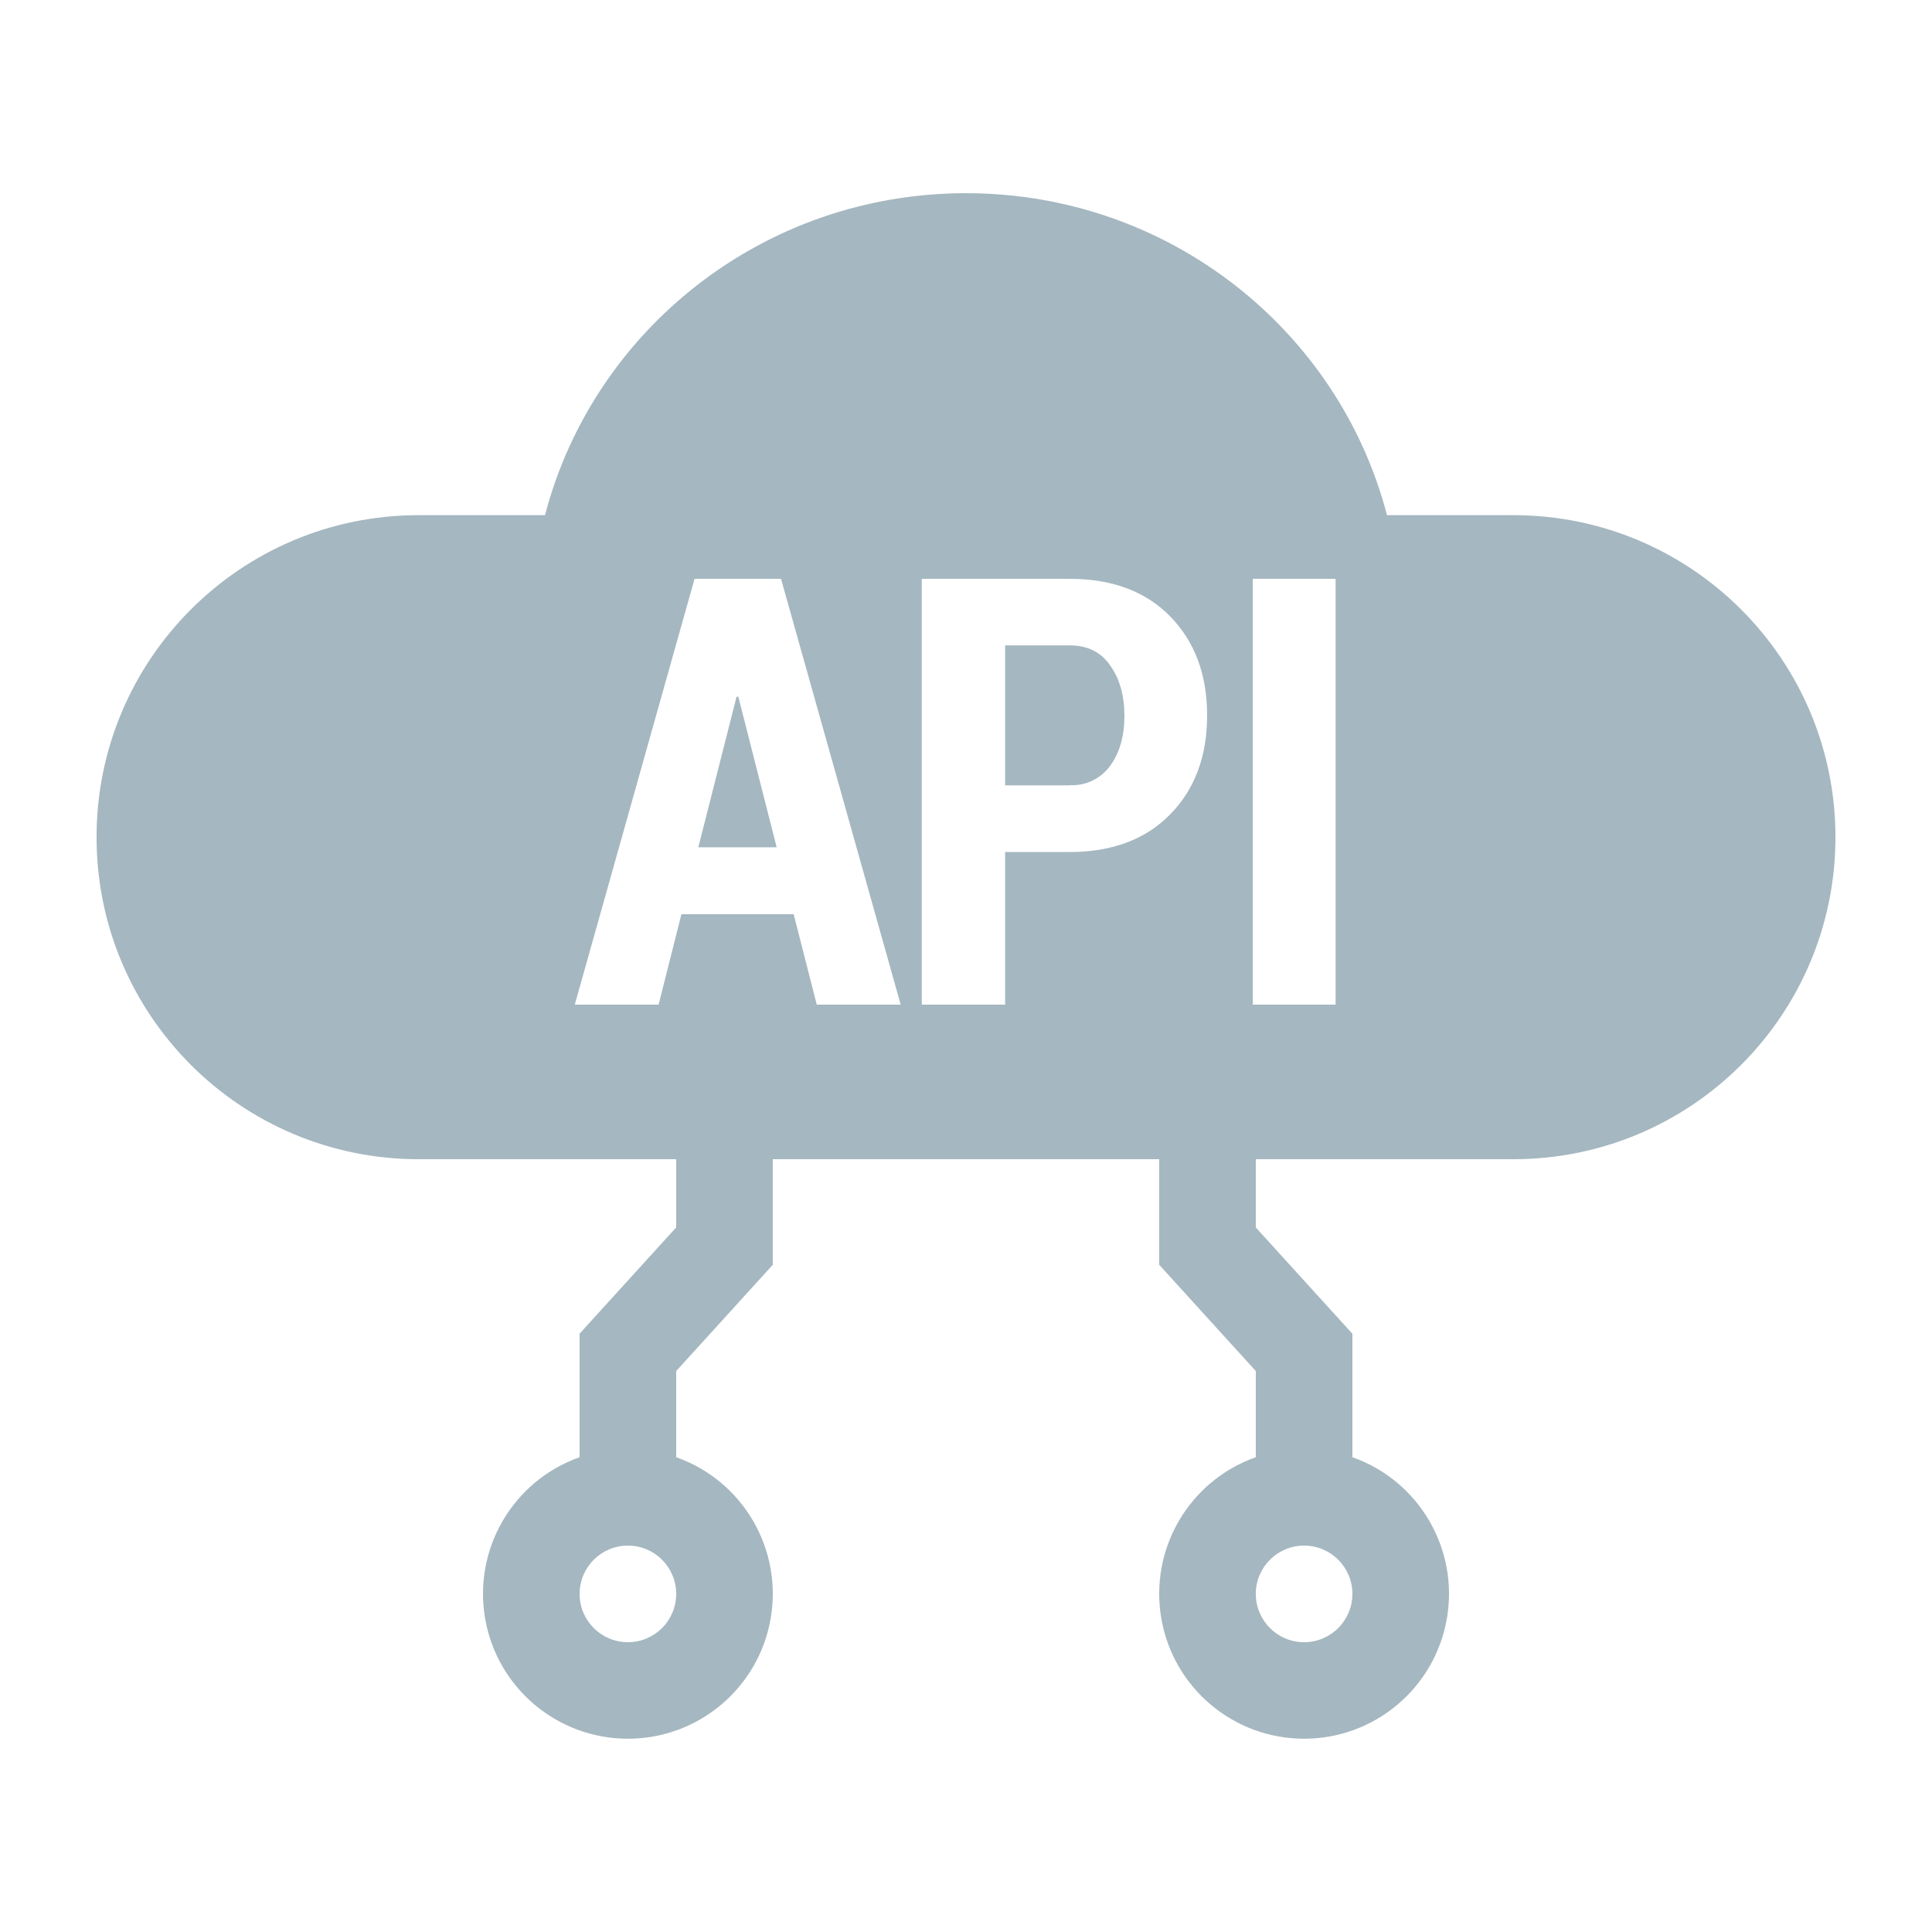
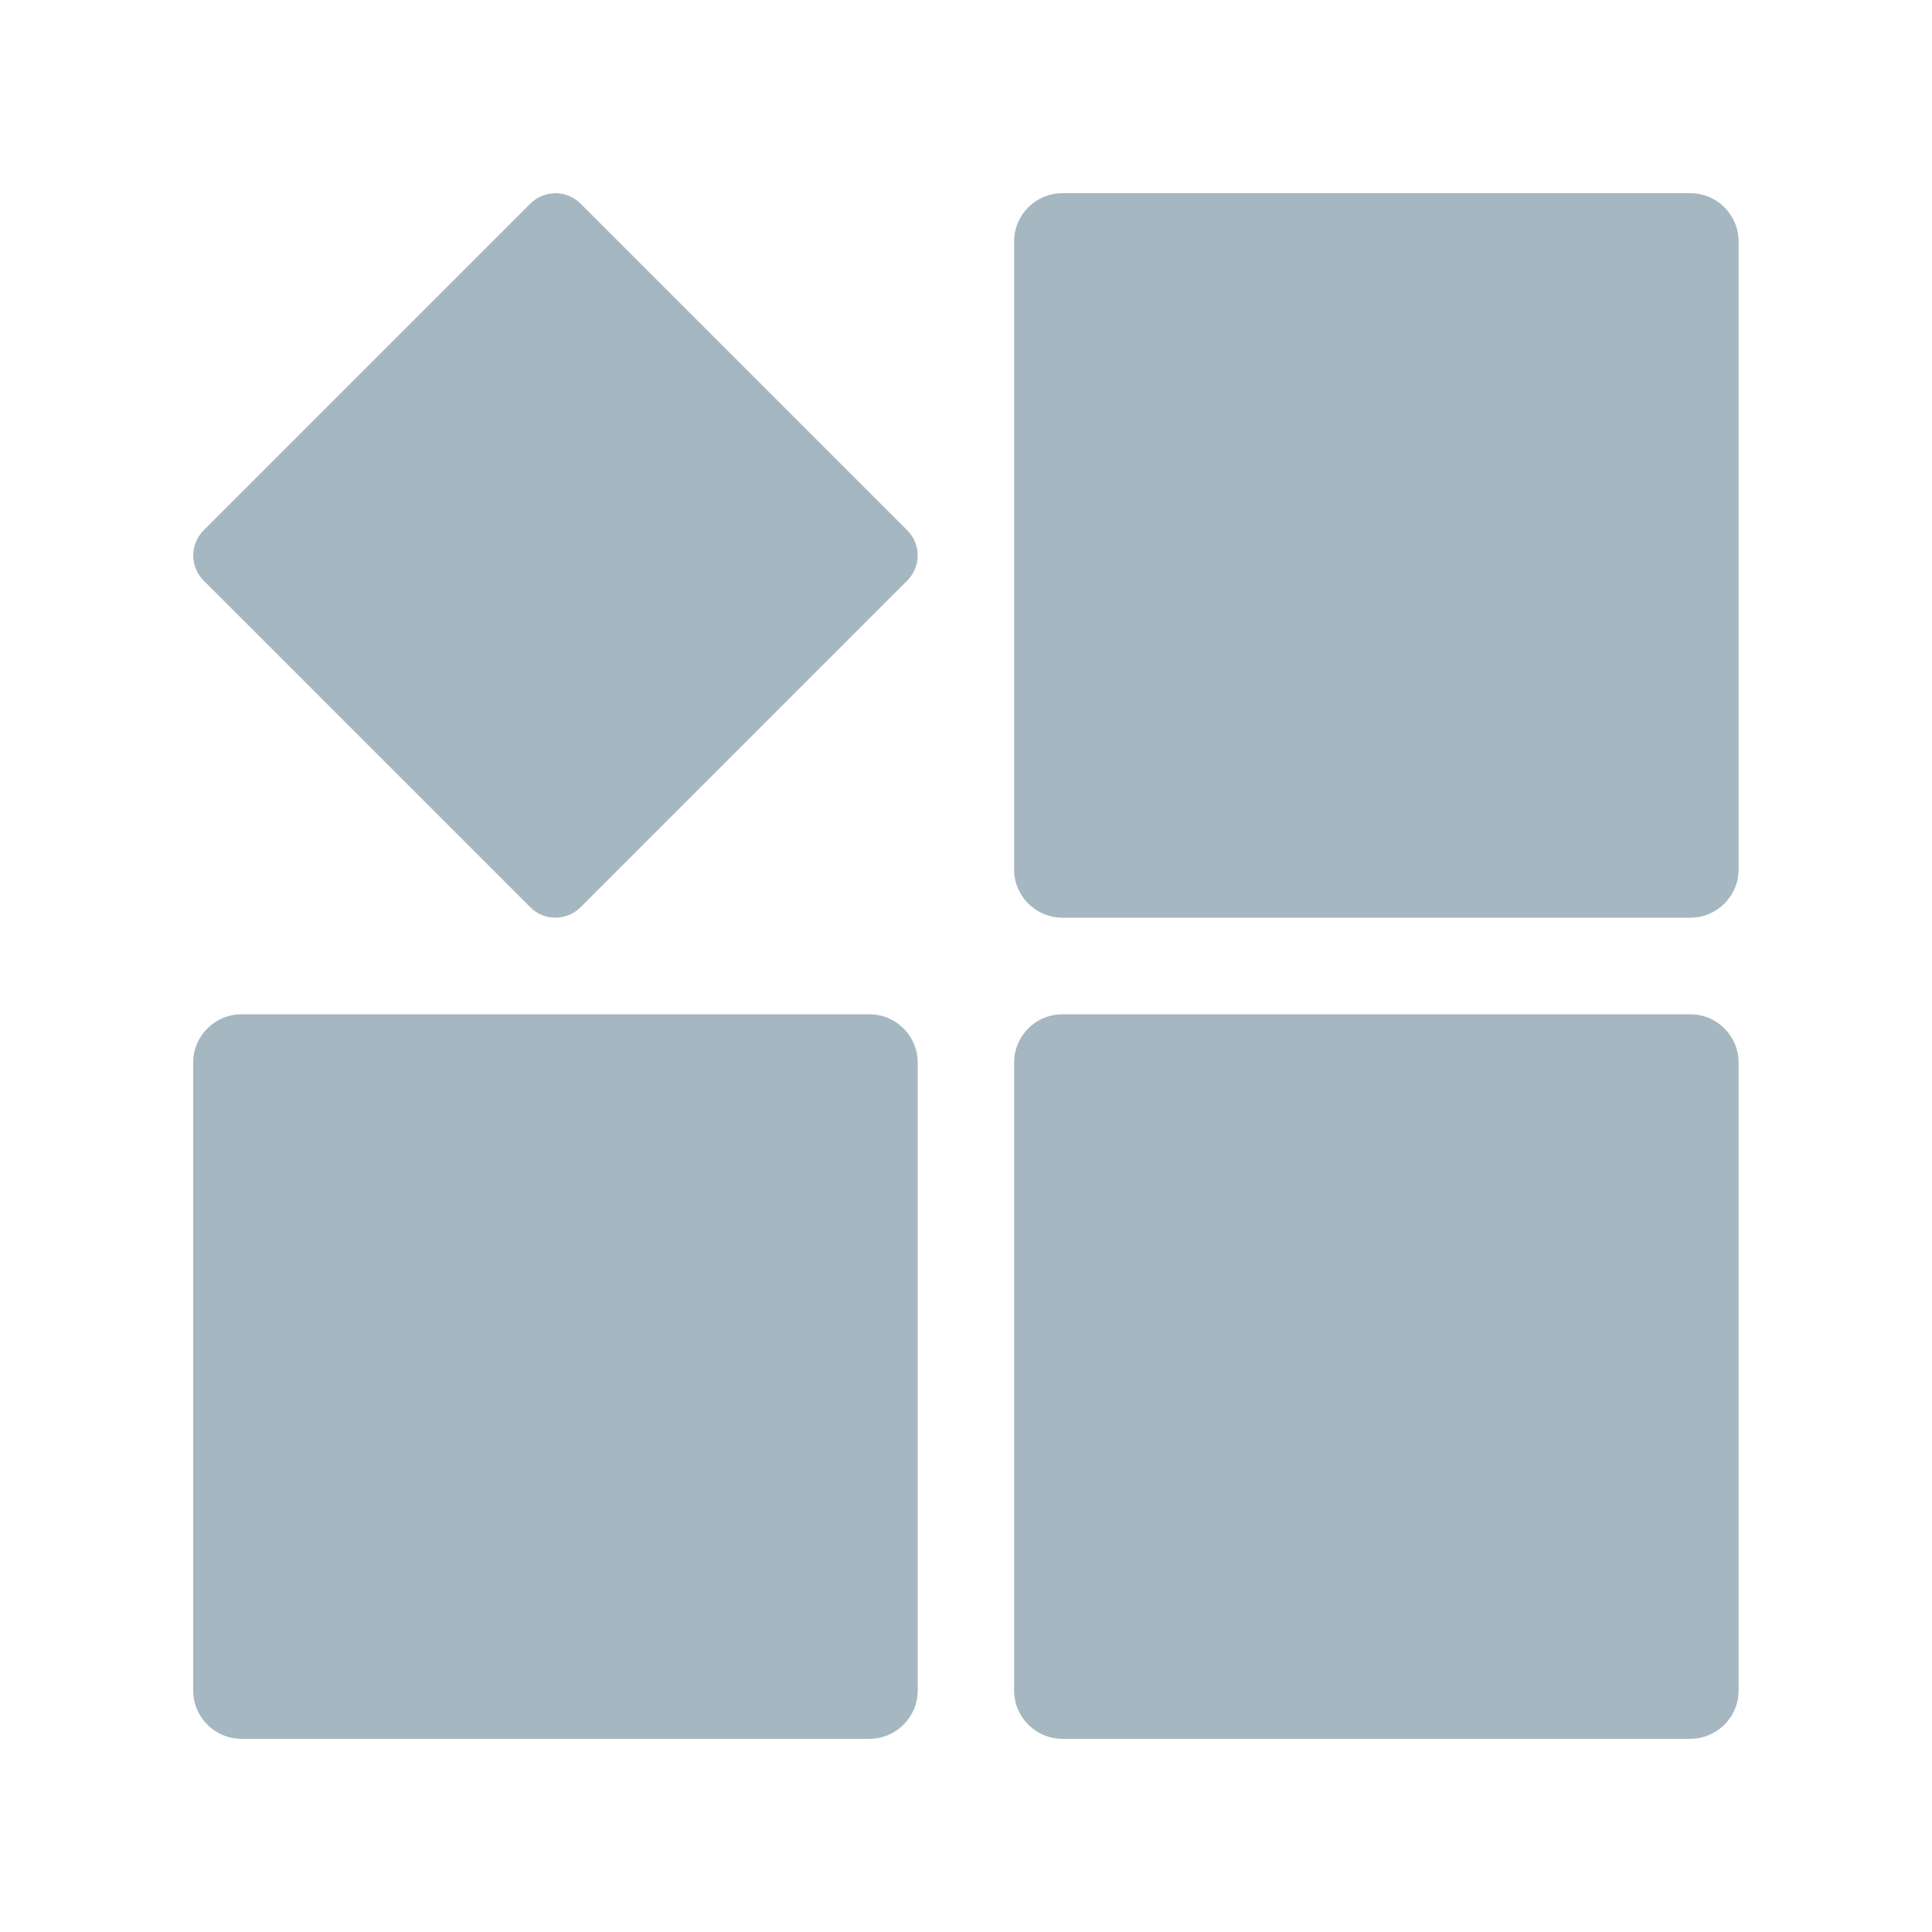
<svg xmlns="http://www.w3.org/2000/svg" width="20" height="20" fill="none" viewBox="0 0 20 20">
  <g class="20x20/Solid/api">
-     <path fill="#A5B7C0" fill-rule="evenodd" d="M5.642 5.333C6.142 3.416 7.903 2 10 2c2.097 0 3.859 1.416 4.358 3.333h1.309a3.333 3.333 0 0 1 0 6.667H13v.707l1 1.1v1.278a1.5 1.5 0 1 1-1 0v-.892l-1-1.1V12H8v1.093l-1 1.1v.892a1.5 1.5 0 1 1-1 0v-1.279l1-1.1V12H4.333a3.333 3.333 0 0 1 0-6.667h1.309Zm1.411 4.131h1.163l.239.936h.869L8.085 5.992H7.19L5.95 10.4h.868l.236-.936Zm.987-.693h-.811l.396-1.559h.018l.397 1.559Zm2.365 1.629V8.82h.668c.438 0 .785-.13 1.039-.388.256-.26.384-.602.384-1.026 0-.422-.127-.763-.381-1.024-.254-.26-.601-.39-1.042-.39H9.542V10.4h.863Zm.668-2.27h-.668V6.681h.668c.186 0 .326.07.421.21.097.136.146.31.146.52 0 .208-.049.38-.146.514a.485.485 0 0 1-.42.203Zm2.752 2.27h-.856V5.992h.857V10.4ZM13.5 16a.5.5 0 1 0 0 1 .5.5 0 0 0 0-1Zm-7 0a.5.5 0 1 0 0 1 .5.5 0 0 0 0-1Z" class="Primary" clip-rule="evenodd" />
+     <path fill="#A5B7C0" fill-rule="evenodd" d="M2.108 5.49a.368.368 0 0 0 0 .52L5.49 9.392a.368.368 0 0 0 .52 0L9.392 6.01a.368.368 0 0 0 0-.52L6.01 2.108a.368.368 0 0 0-.52 0L2.108 5.49Zm8.39-2.99a.5.5 0 0 1 .5-.5h6.5a.5.5 0 0 1 .5.5V9a.5.5 0 0 1-.5.5h-6.5a.5.5 0 0 1-.5-.5V2.5Zm-7.998 8a.5.5 0 0 0-.5.5v6.5a.5.5 0 0 0 .5.5H9a.5.5 0 0 0 .5-.5V11a.5.5 0 0 0-.5-.5H2.5Zm8.498 0a.5.5 0 0 0-.5.5v6.5a.5.5 0 0 0 .5.5h6.5a.5.5 0 0 0 .5-.5V11a.5.5 0 0 0-.5-.5h-6.5Z" class="Primary" clip-rule="evenodd" />
  </g>
</svg>
